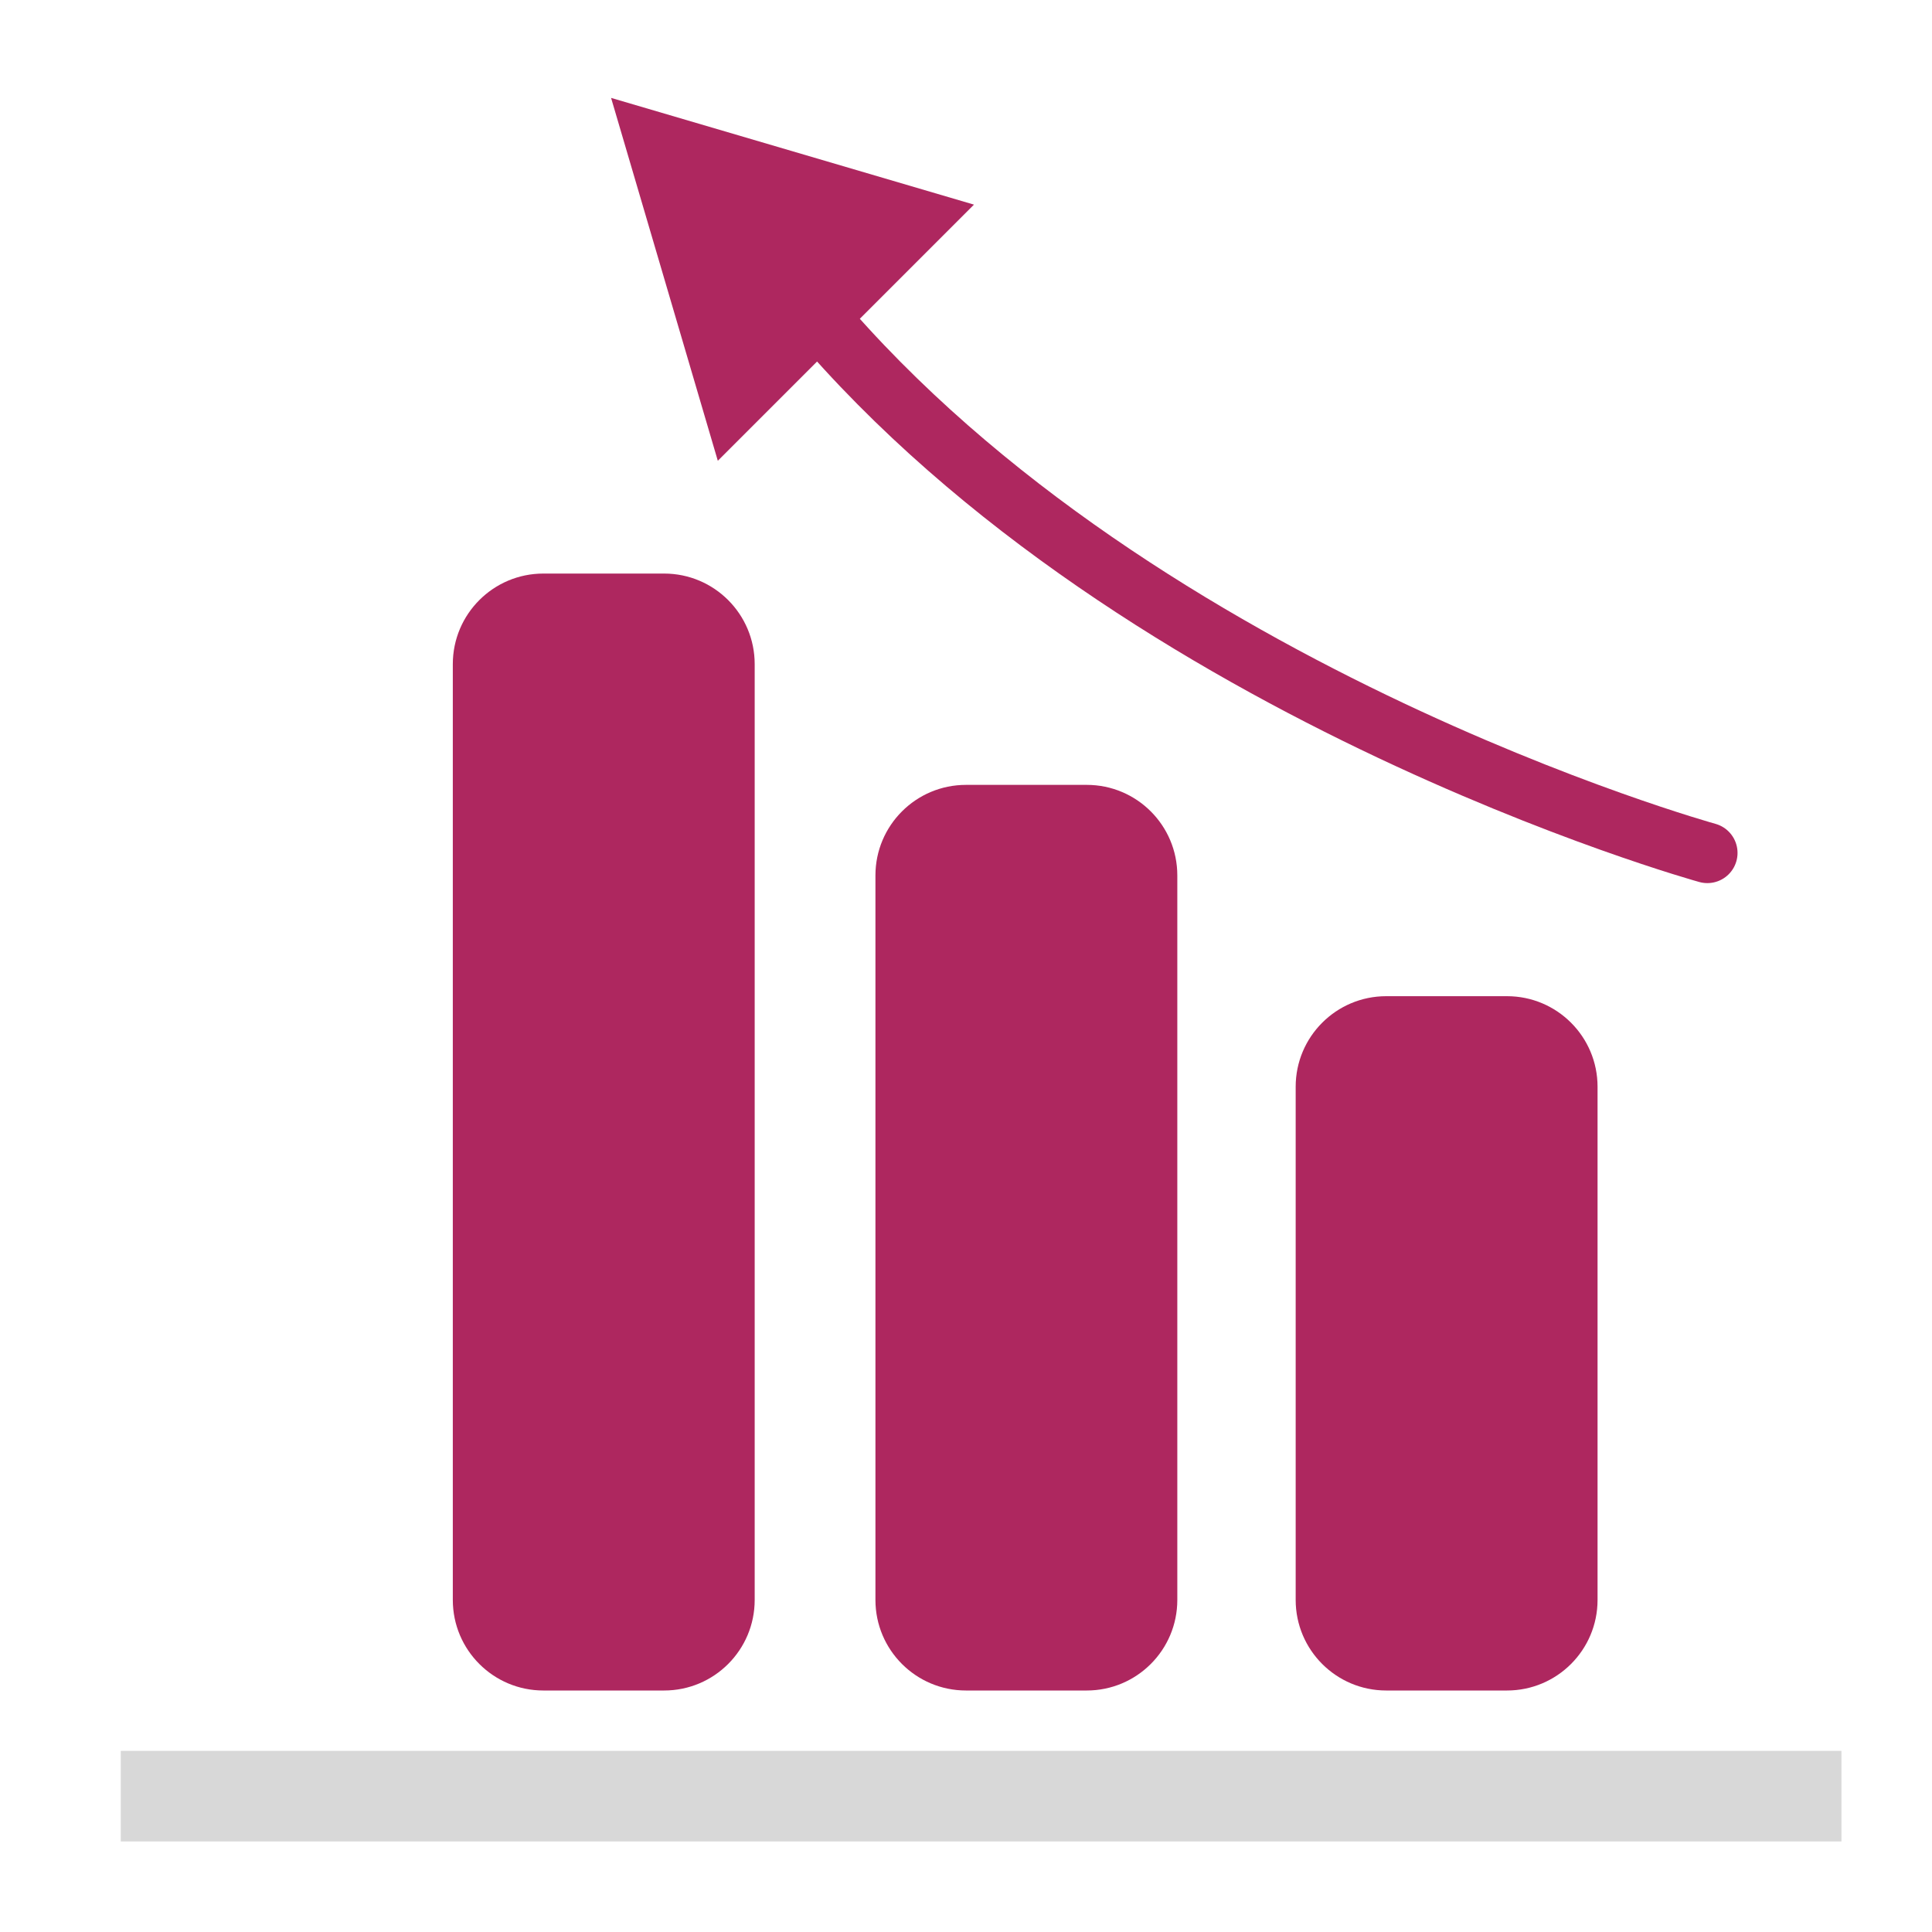
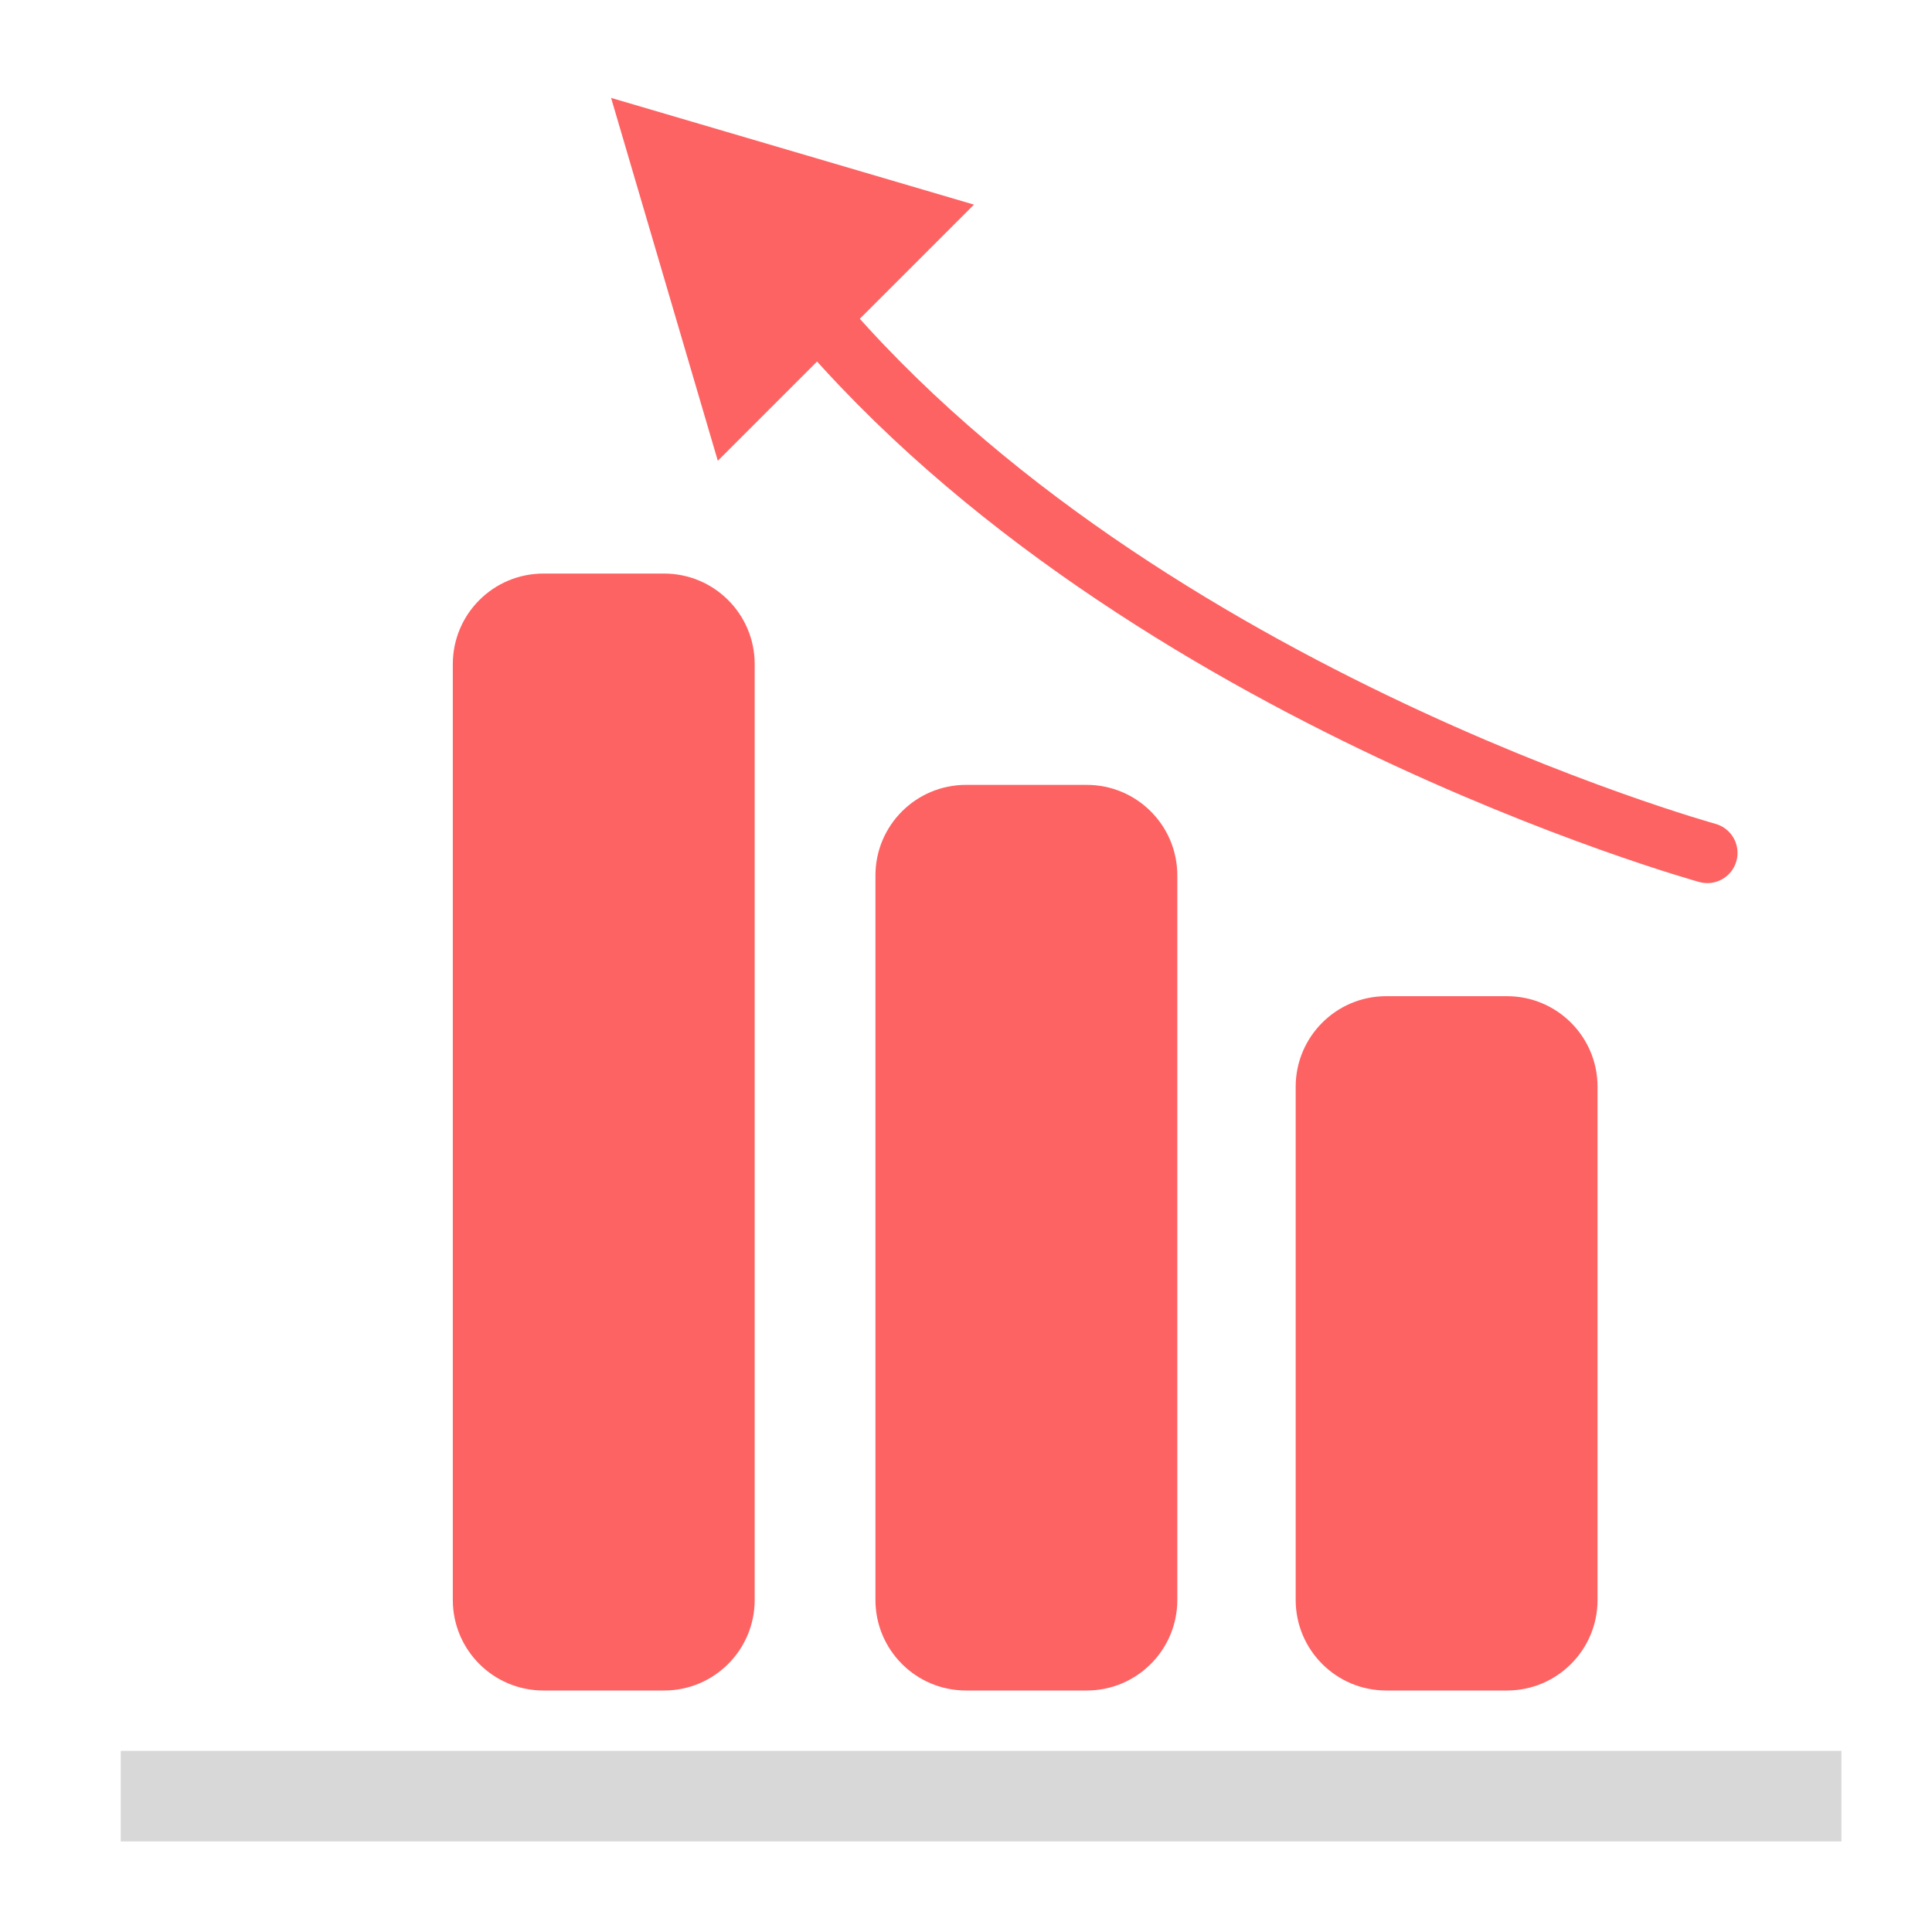
- <svg xmlns="http://www.w3.org/2000/svg" width="256px" height="256px" viewBox="0 0 64 64" fill="#000000">
+ <svg xmlns="http://www.w3.org/2000/svg" width="256px" height="256px" viewBox="0 0 64 64" fill="#fe6363">
  <g id="SVGRepo_bgCarrier" stroke-width="0" />
  <g id="SVGRepo_tracerCarrier" stroke-linecap="round" stroke-linejoin="round" />
  <g id="SVGRepo_iconCarrier">
    <g fill="none" fill-rule="evenodd">
-       <rect width="10" height="23" x="42.921" y="33" fill="#ae275f" rx="3" />
-       <rect width="10" height="30" x="29" y="26" fill="#ae275f" rx="3" />
-       <rect width="10" height="37" x="15" y="19" fill="#ae275f" rx="3" />
-       <path stroke="#ae275f" stroke-linecap="round" stroke-width="2" d="M26.487,28.254 C26.487,28.254 45.965,22.869 56.558,9.759" transform="matrix(-1 0 0 1 83.045 0)" />
-       <polygon fill="#ae275f" points="24.132 1.632 30.132 12.632 18.132 12.632" transform="rotate(-45 24.132 7.132)" />
+       <rect width="10" height="23" x="42.921" y="33" fill="#fe6363" rx="3" />
+       <rect width="10" height="30" x="29" y="26" fill="#fe6363" rx="3" />
+       <rect width="10" height="37" x="15" y="19" fill="#fe6363" rx="3" />
+       <path stroke="#fe6363" stroke-linecap="round" stroke-width="2" d="M26.487,28.254 C26.487,28.254 45.965,22.869 56.558,9.759" transform="matrix(-1 0 0 1 83.045 0)" />
+       <polygon fill="#fe6363" points="24.132 1.632 30.132 12.632 18.132 12.632" transform="rotate(-45 24.132 7.132)" />
      <rect width="57" height="3" x="4" y="58" fill="#D8D8D8" />
    </g>
  </g>
</svg>
